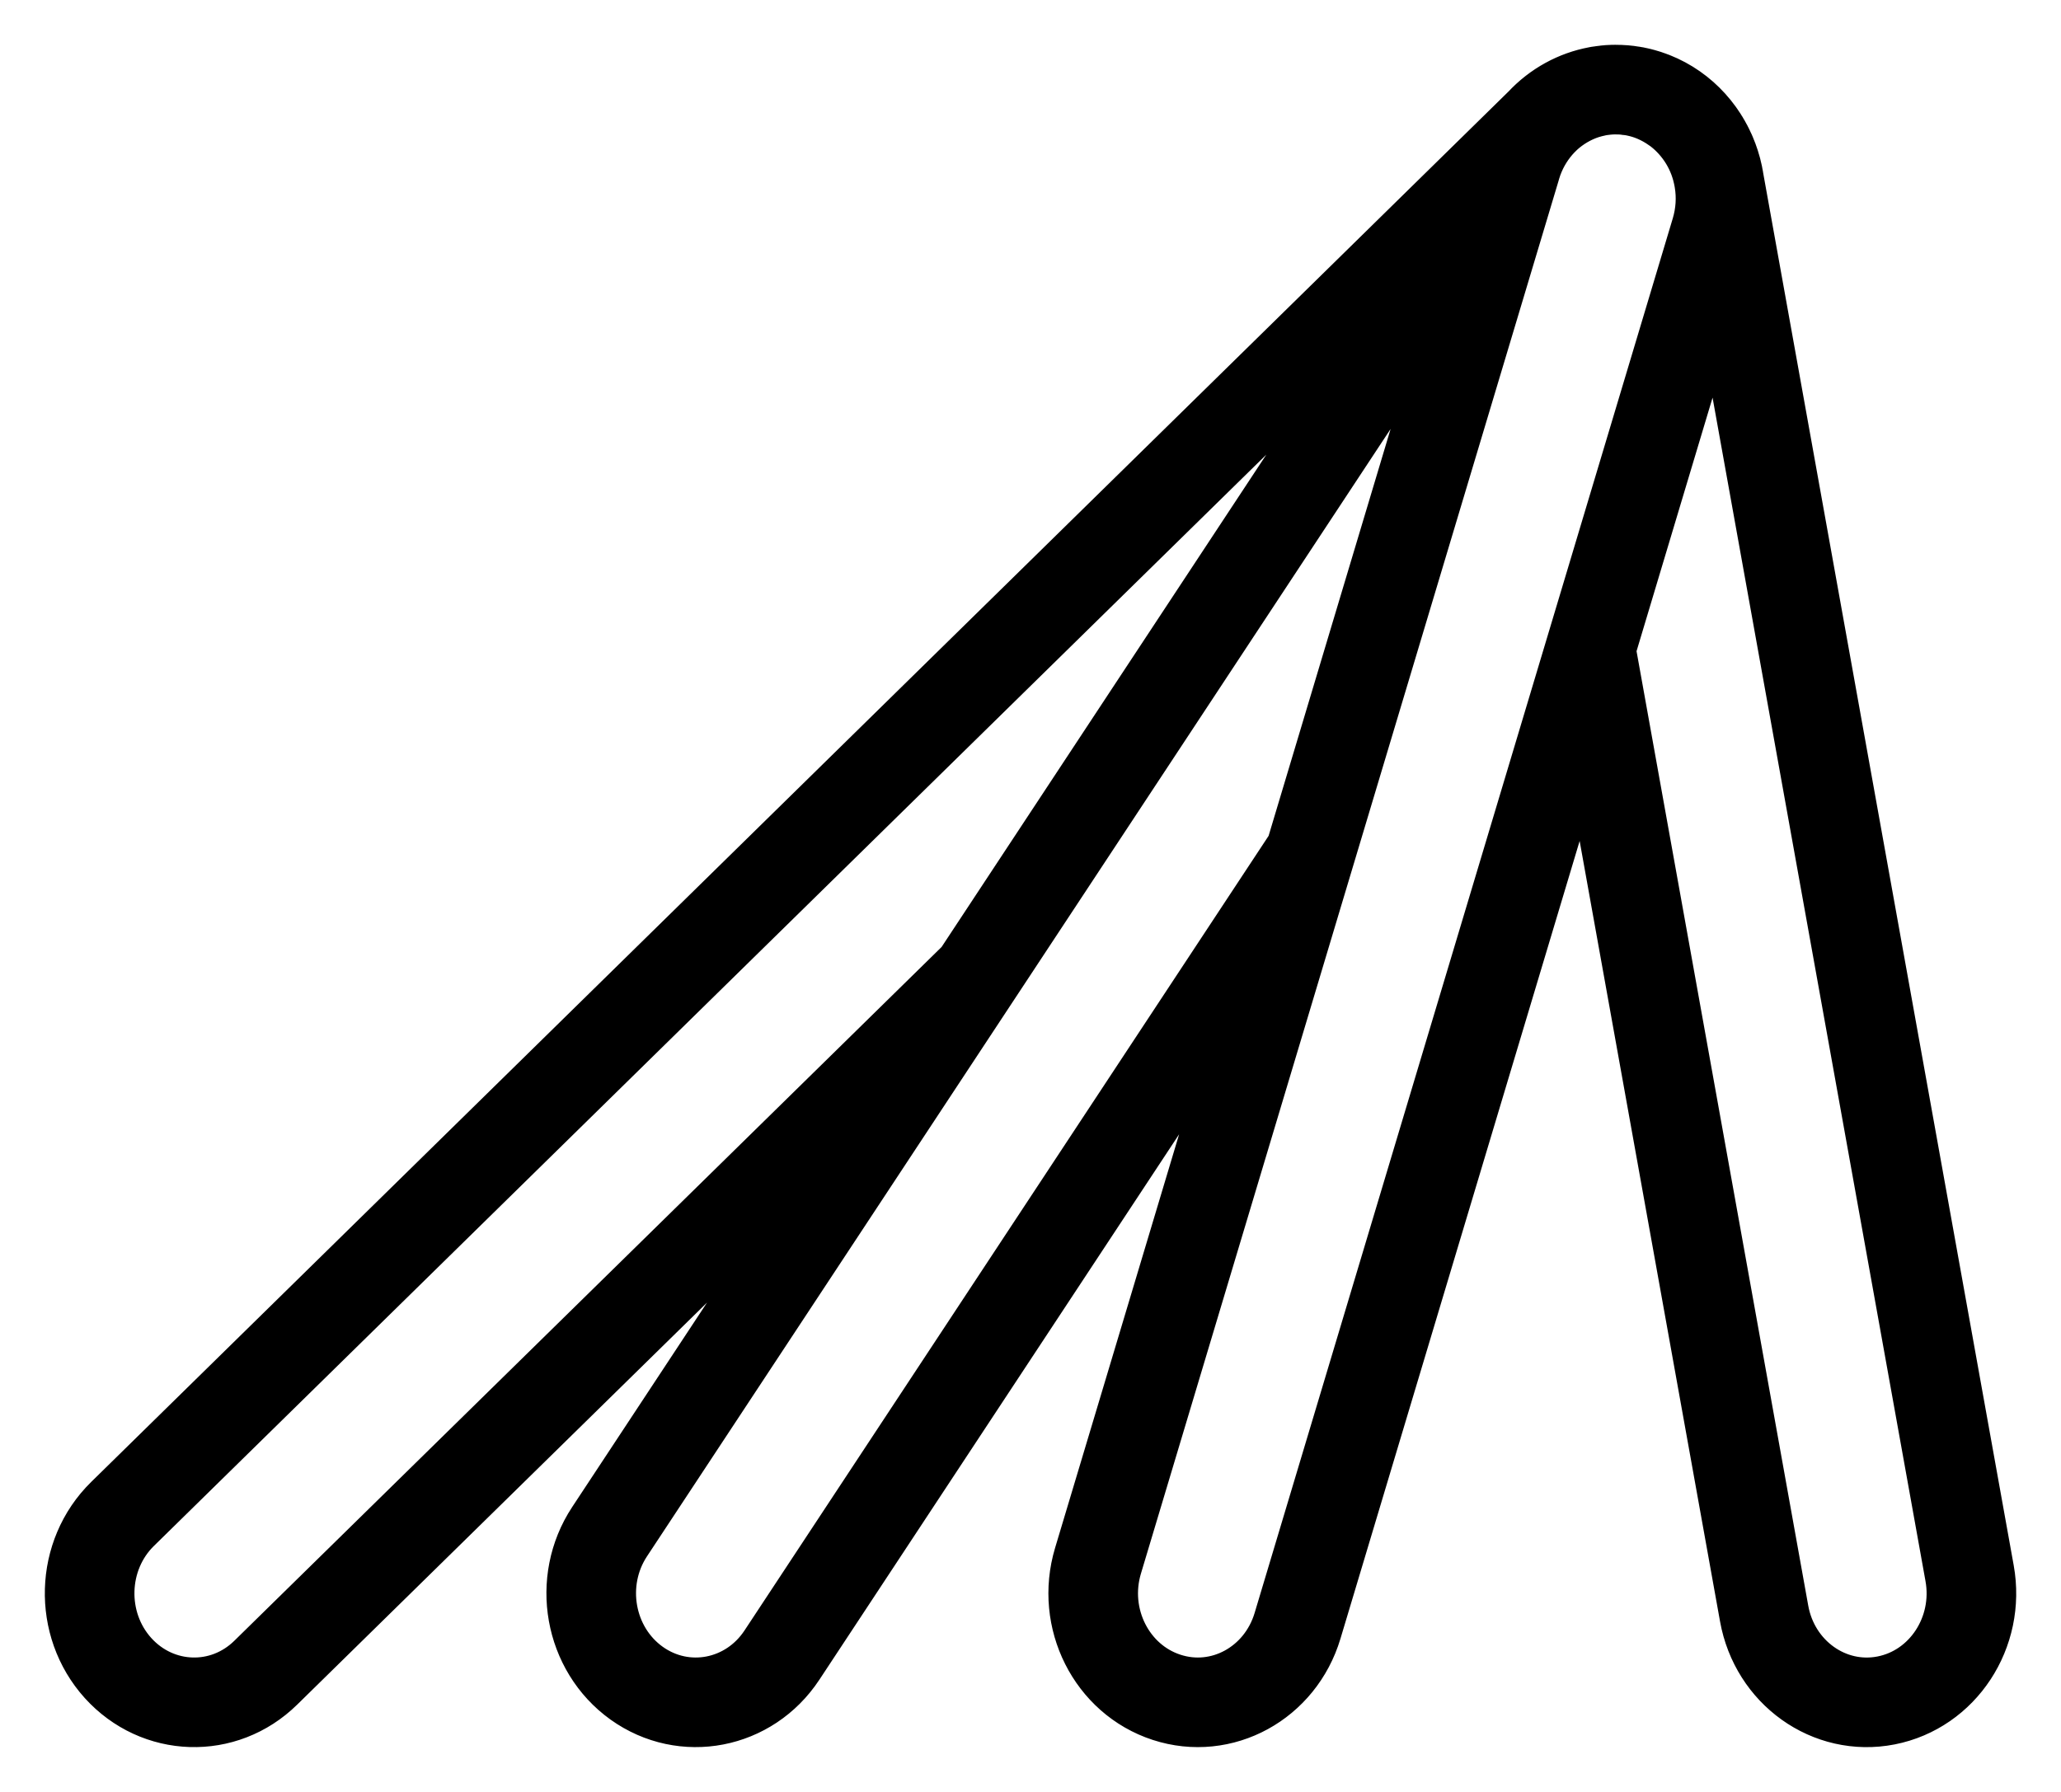
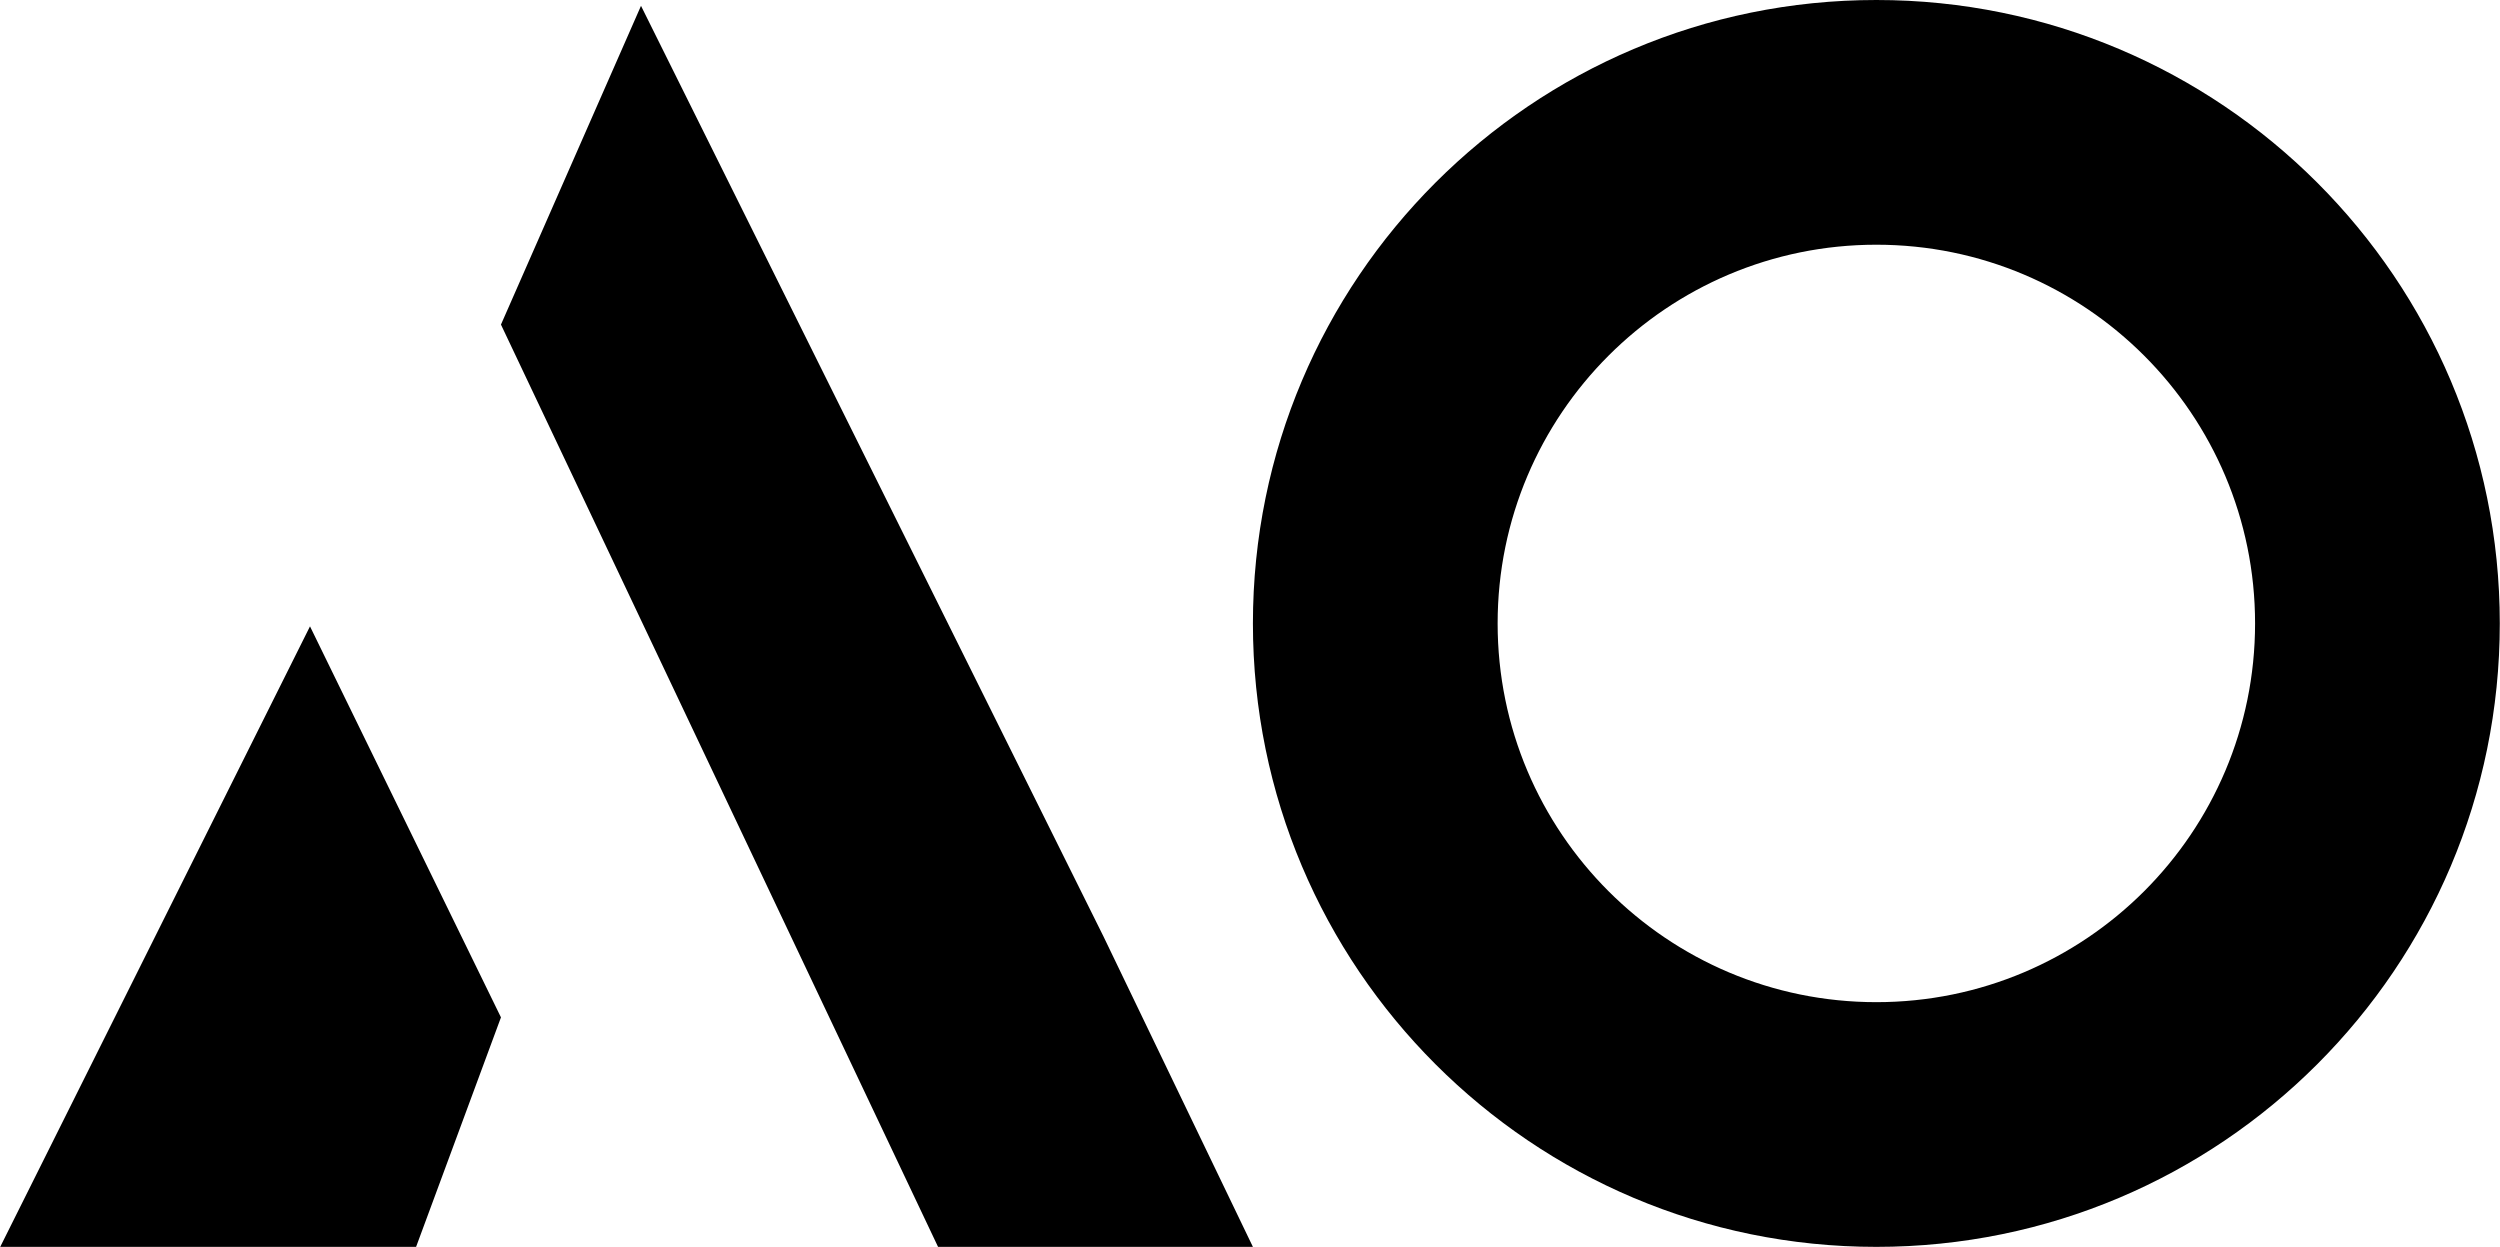
- <svg xmlns="http://www.w3.org/2000/svg" width="23" height="20" viewBox="0 0 23 20" fill="none">
-   <path d="M18.692 1.214C18.553 1.115 18.401 1.05 18.245 1.02M17.818 1.021C17.774 1.03 17.731 1.041 17.689 1.054M17.818 1.021C17.821 1.02 17.824 1.02 17.826 1.019M17.818 1.021L17.826 1.019M17.75 7.239L19.147 2.579C19.203 2.391 19.214 2.199 19.184 2.017M17.75 7.239L19.687 18.008C19.805 18.668 20.415 19.103 21.048 18.979C21.681 18.855 22.099 18.22 21.98 17.559L19.184 2.017M17.75 7.239L14.48 18.146C14.288 18.787 13.634 19.145 13.019 18.944C12.404 18.744 12.061 18.062 12.253 17.421L14.615 9.543M19.184 2.017L19.18 1.992C19.166 1.917 19.147 1.845 19.121 1.776M19.184 2.017C19.172 1.935 19.15 1.855 19.121 1.776M14.615 9.543L8.726 18.473C8.361 19.026 7.635 19.166 7.104 18.786C6.573 18.405 6.438 17.648 6.803 17.095L10.896 10.889M14.615 9.543L16.913 1.878M10.896 10.889L17.07 1.527C17.107 1.471 17.148 1.419 17.192 1.371M10.896 10.889C6.93 14.78 2.966 18.669 2.966 18.669C2.497 19.13 1.759 19.106 1.317 18.617C0.876 18.128 0.898 17.358 1.367 16.898L17.192 1.371M17.192 1.371L17.233 1.331C17.239 1.325 17.245 1.319 17.251 1.314M17.192 1.371C17.332 1.22 17.504 1.113 17.689 1.054M17.192 1.371C17.366 1.183 17.59 1.063 17.826 1.019M17.842 1.016C17.837 1.017 17.832 1.018 17.826 1.019M17.842 1.016C17.854 1.014 17.866 1.012 17.877 1.011M17.842 1.016L17.826 1.019M17.689 1.054C17.525 1.107 17.38 1.194 17.258 1.307M17.689 1.054C17.534 1.104 17.387 1.188 17.258 1.307M17.689 1.054C17.53 1.106 17.383 1.192 17.258 1.307M17.689 1.054C17.734 1.04 17.78 1.028 17.826 1.019M17.258 1.307L17.251 1.314M17.258 1.307C17.136 1.42 17.036 1.56 16.967 1.723M17.258 1.307C17.134 1.423 17.034 1.565 16.967 1.723M17.258 1.307C17.256 1.309 17.253 1.312 17.251 1.314M16.967 1.723C16.945 1.773 16.927 1.825 16.913 1.878M16.967 1.723C16.949 1.765 16.933 1.809 16.92 1.854L16.913 1.878M16.967 1.723C17.033 1.568 17.13 1.428 17.251 1.314M16.967 1.723C17.035 1.564 17.132 1.425 17.251 1.314M19.121 1.776C19.068 1.634 18.988 1.5 18.882 1.383C18.705 1.187 18.481 1.066 18.245 1.02M19.121 1.776C18.974 1.379 18.637 1.096 18.245 1.02M19.121 1.776C18.997 1.443 18.734 1.17 18.381 1.055C18.336 1.041 18.29 1.029 18.245 1.02M18.245 1.02C18.225 1.017 18.206 1.013 18.186 1.011C18.182 1.01 18.179 1.01 18.175 1.009M18.175 1.009L18.172 1.009C18.14 1.005 18.108 1.002 18.076 1.001M18.175 1.009C18.142 1.005 18.109 1.002 18.076 1.001M17.826 1.019C17.843 1.016 17.86 1.013 17.877 1.011M18.076 1.001C18.021 0.999 17.968 1 17.915 1.006C17.902 1.007 17.89 1.009 17.877 1.011M18.076 1.001C18.009 0.998 17.943 1.002 17.877 1.011" stroke="black" stroke-linecap="round" />
+ <svg xmlns="http://www.w3.org/2000/svg" width="24" height="11.97" viewBox="0 0 429 214" fill="none">
+   <path d="M0 214H71.376L85.943 174.61L53.168 107.5L0 214Z" fill="black" />
+   <path d="M189.366 160.75L109.978 1L85.943 55.709L160.961 214H215L189.366 160.75Z" fill="black" />
+   <path fill-rule="evenodd" clip-rule="evenodd" d="M322 214C381.094 214 429 166.094 429 107C429 47.906 381.094 0 322 0C262.906 0 215 47.906 215 107C215 166.094 262.906 214 322 214ZM322 172C357.899 172 387 142.899 387 107C387 71.102 357.899 42 322 42C286.101 42 257 71.102 257 107C257 142.899 286.101 172 322 172Z" fill="black" />
</svg>
